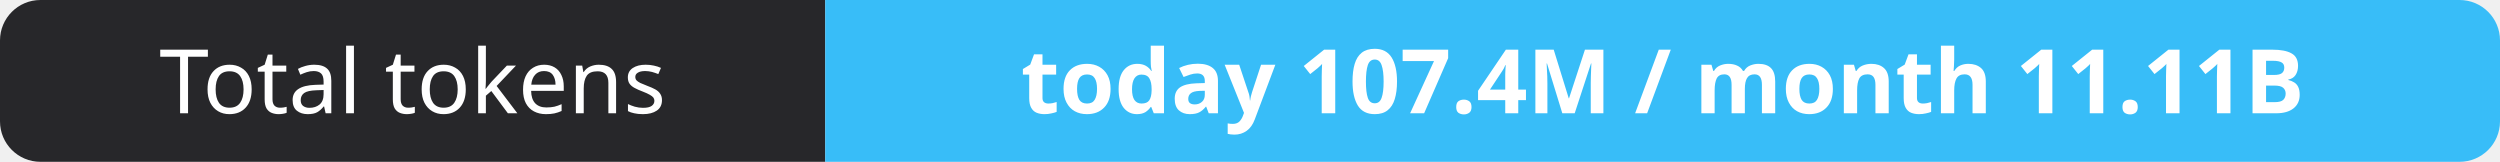
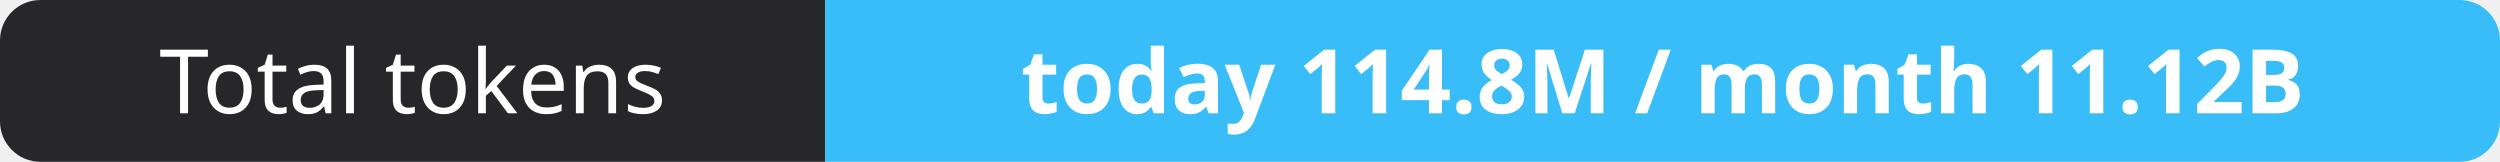
- <svg xmlns="http://www.w3.org/2000/svg" width="309" height="20" role="img" aria-label="Total tokens: today 107.4M / month 11.11B">
+ <svg xmlns="http://www.w3.org/2000/svg" width="309" height="20" role="img" aria-label="Total tokens: today 114.8M / month 11.12B">
  <clipPath id="r">
    <rect width="309" height="20" rx="5" fill="#fff" />
  </clipPath>
  <g clip-path="url(#r)">
    <rect width="102" height="20" fill="#27272a" />
    <rect x="102" width="207" height="20" fill="#38bdf8" />
  </g>
  <g fill="#fff" text-anchor="middle" font-family="Verdana,Geneva,sans-serif" font-size="11">
    <text x="51.0" y="14">Total tokens</text>
-     <text x="205.5" y="14" font-weight="700">today 107.4M / month 11.11B</text>
+     <text x="205.5" y="14" font-weight="700">today 114.8M / month 11.12B</text>
  </g>
</svg>
